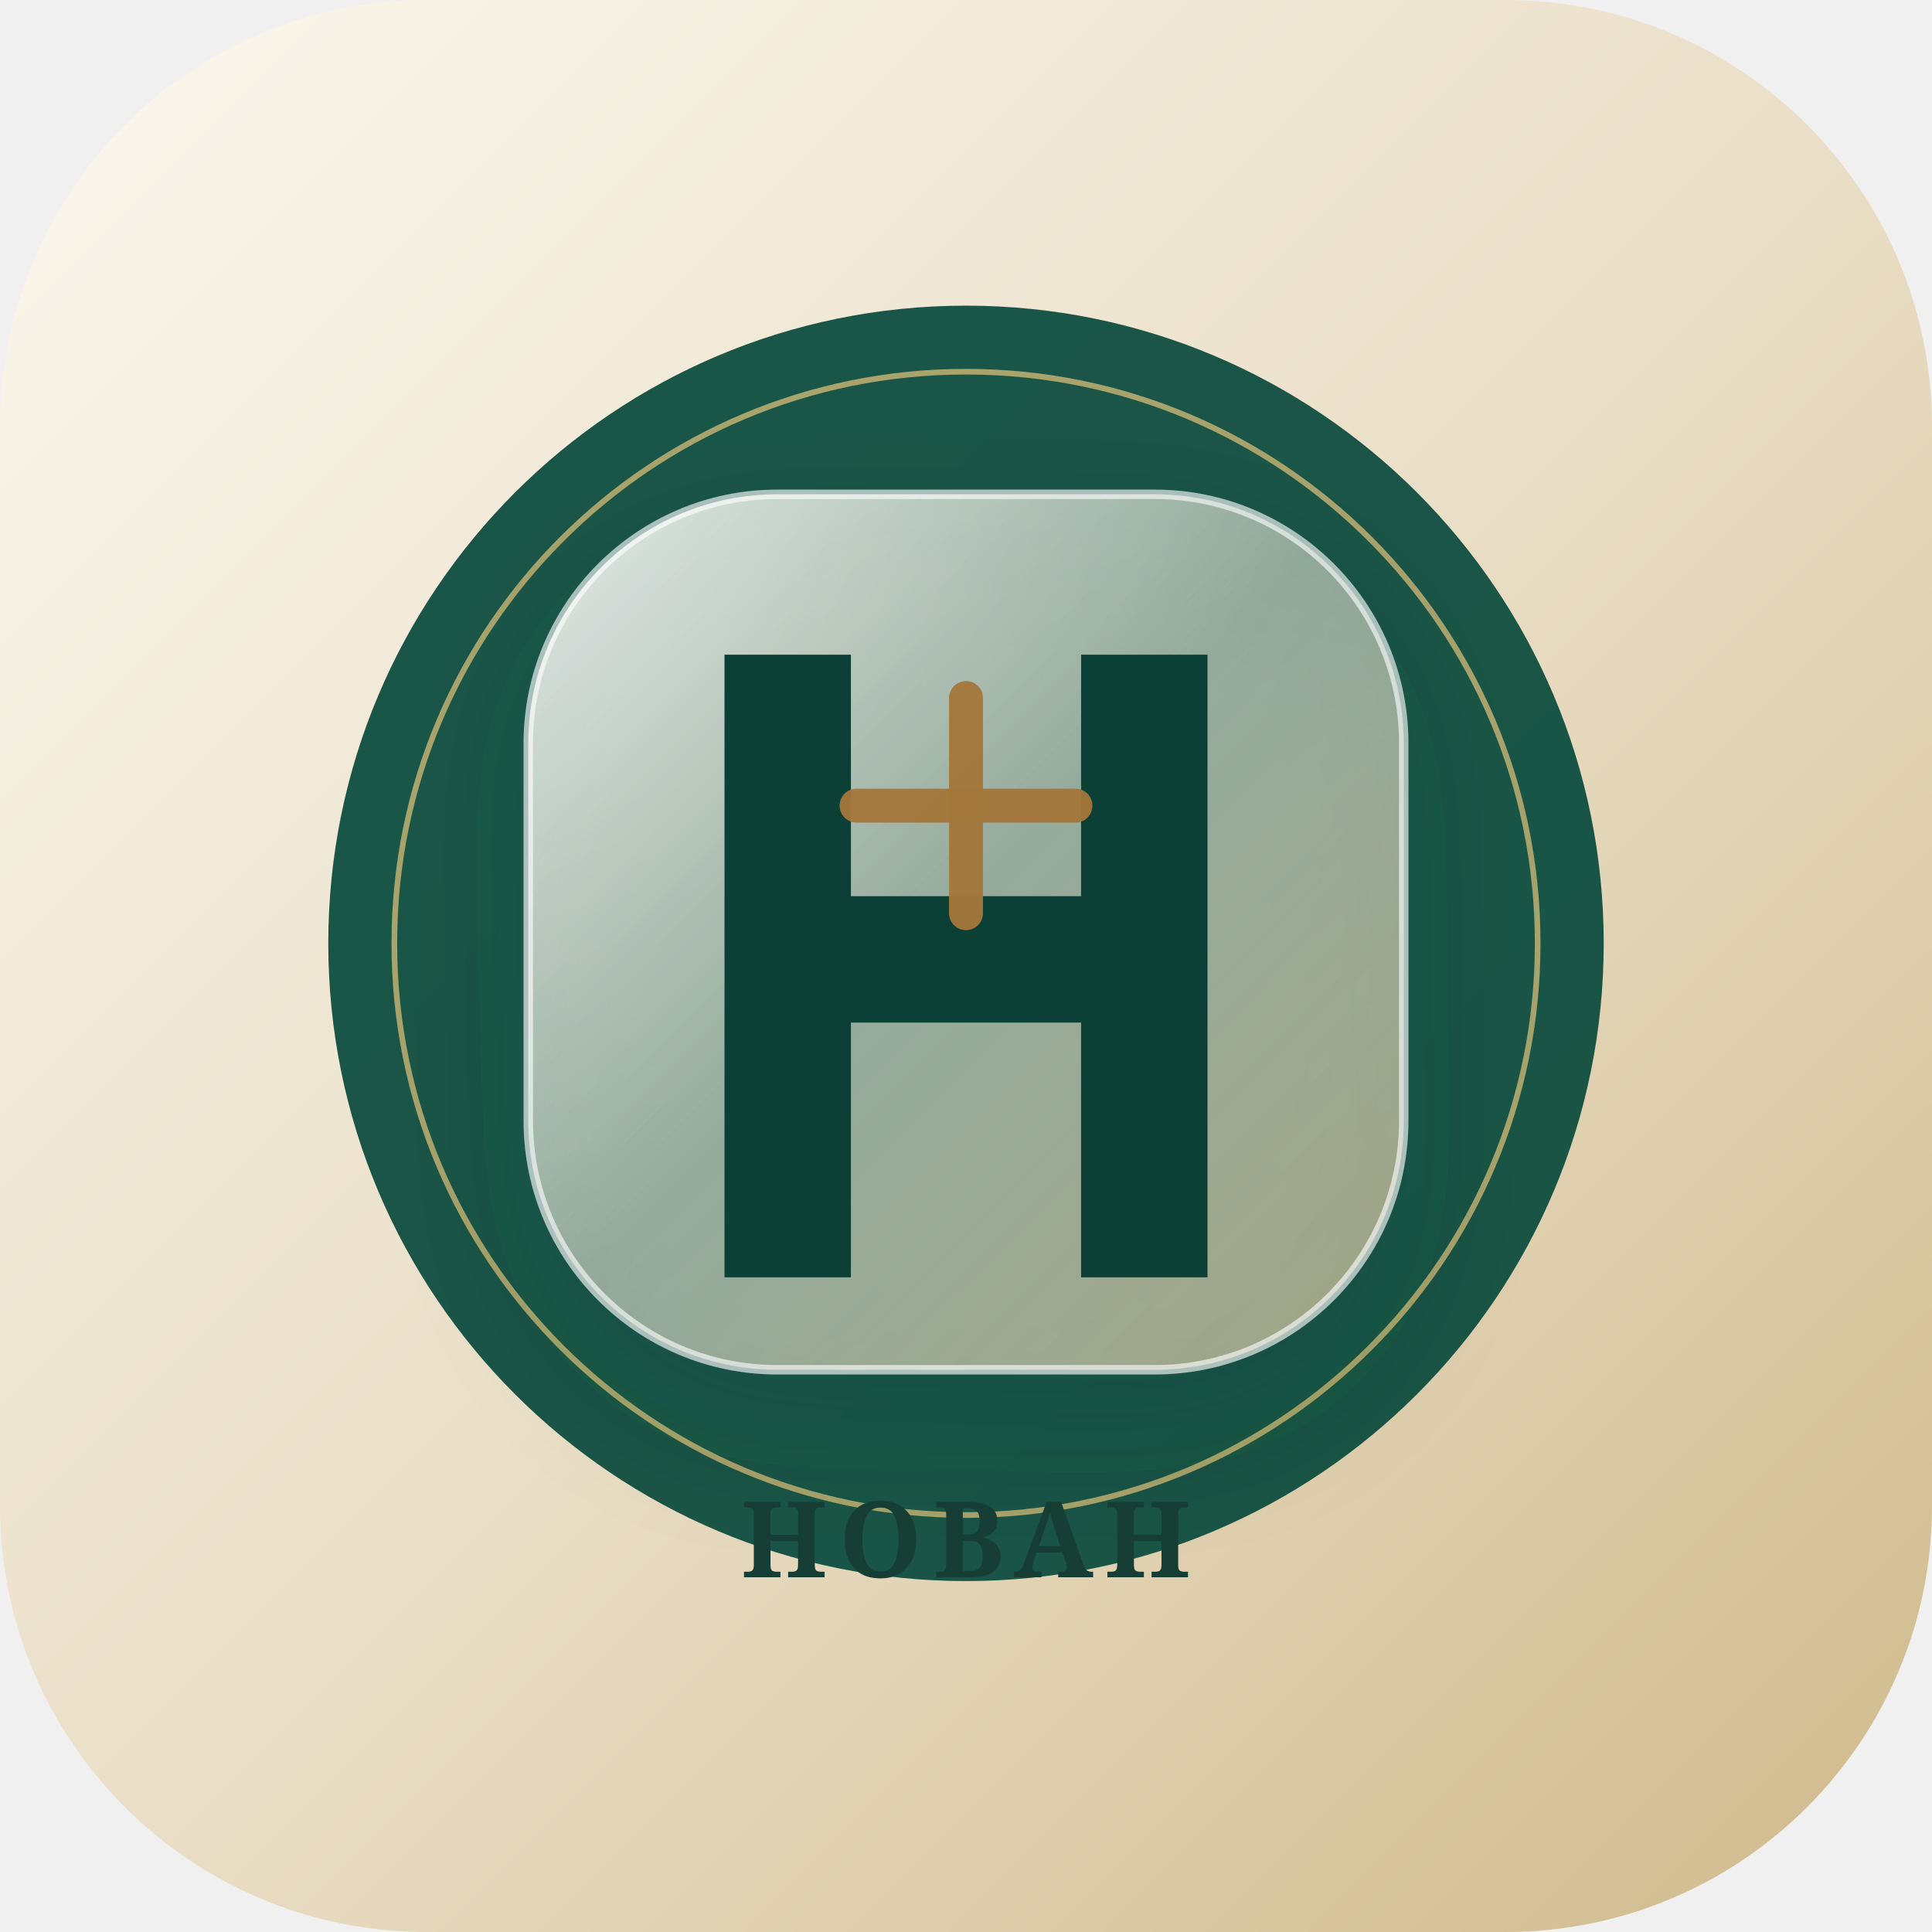
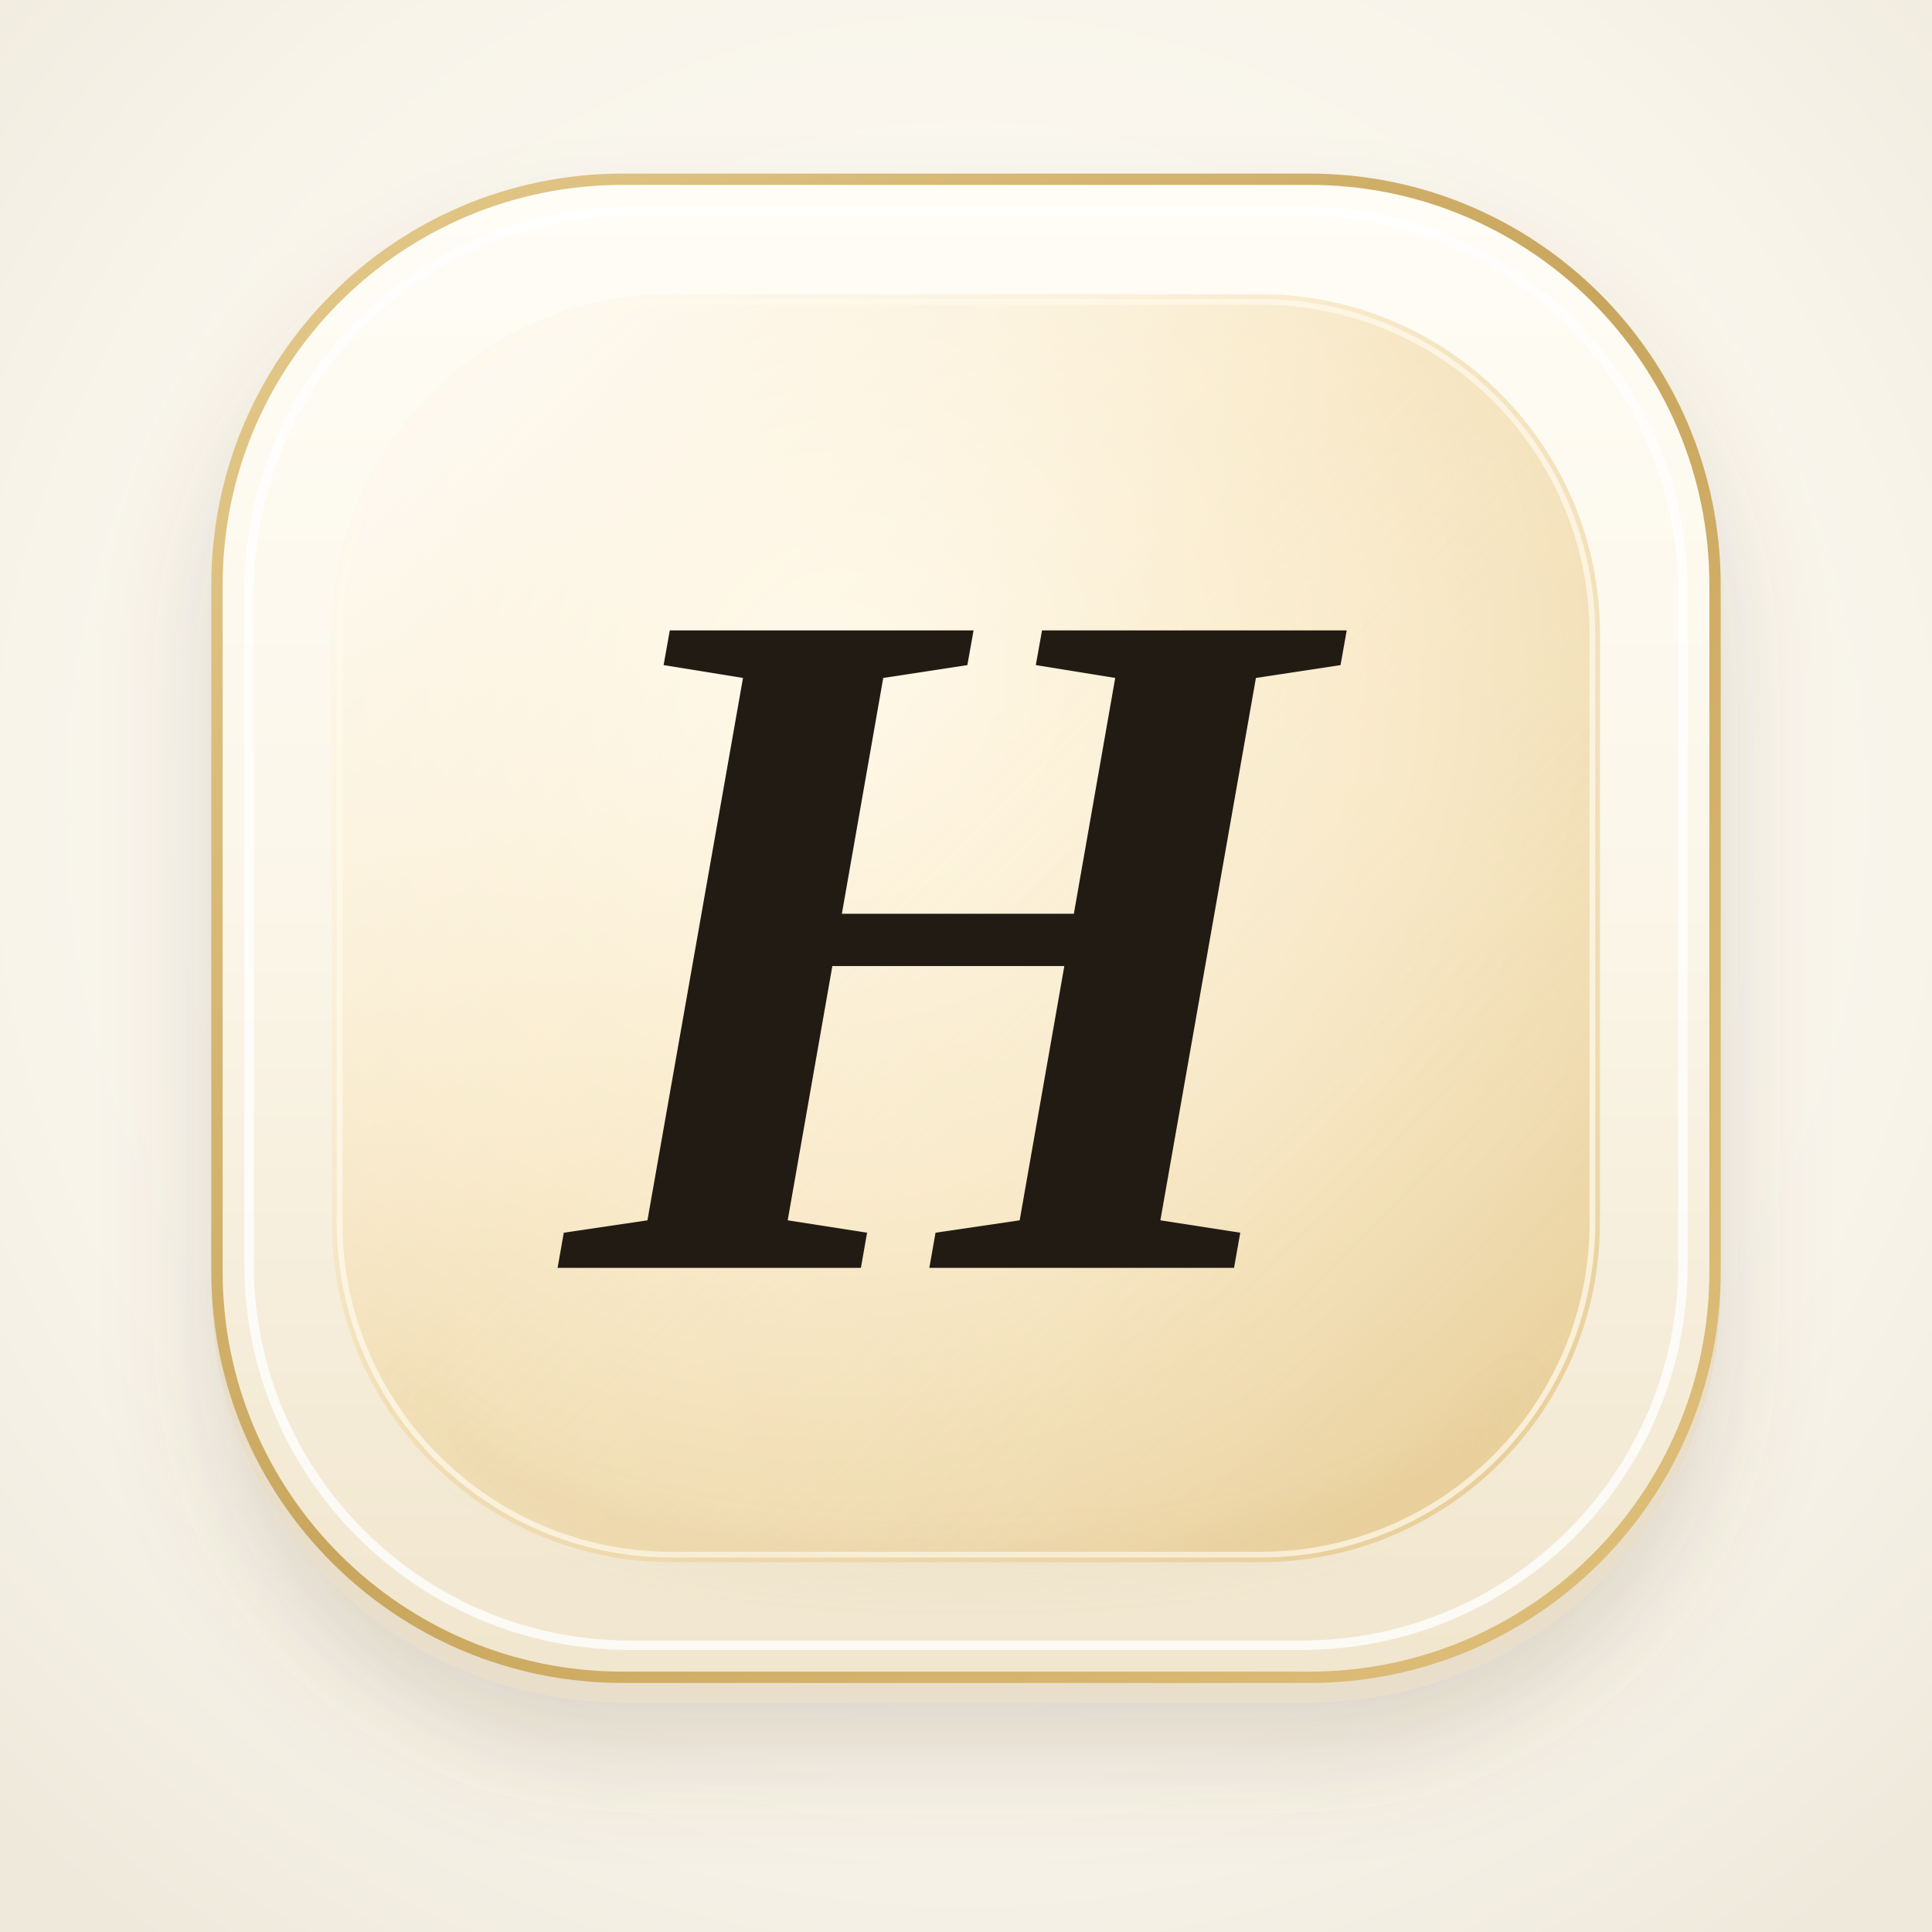
<svg xmlns="http://www.w3.org/2000/svg" viewBox="0 0 1024 1024">
  <defs>
-     <linearGradient id="bg" x1="0" y1="0" x2="1" y2="1">
-       <stop offset="0" stop-color="#fbf8ef" />
-       <stop offset=".5" stop-color="#eadfc8" />
-       <stop offset="1" stop-color="#cfb98a" />
+     <radialGradient id="page" cx="50%" cy="42%" r="72%">
+       <stop offset="0" stop-color="#FFFDF7" />
+       <stop offset="0.68" stop-color="#F8F4EA" />
+       <stop offset="1" stop-color="#EFE9DC" />
+     </radialGradient>
+     <linearGradient id="gold" x1="0" y1="0" x2="1" y2="1">
+       <stop offset="0" stop-color="#E5CB8D" />
+       <stop offset="0.5" stop-color="#C9A65D" />
+       <stop offset="1" stop-color="#E0C17C" />
    </linearGradient>
-     <linearGradient id="glass" x1="0" y1="0" x2="1" y2="1">
-       <stop offset="0" stop-color="#ffffff" stop-opacity=".88" />
-       <stop offset=".48" stop-color="#f8f2e5" stop-opacity=".52" />
-       <stop offset="1" stop-color="#d7c39b" stop-opacity=".7" />
+     <linearGradient id="rim" x1="0" y1="0" x2="0" y2="1">
+       <stop offset="0" stop-color="#FFFDF6" />
+       <stop offset="0.48" stop-color="#FBF6E9" />
+       <stop offset="1" stop-color="#F1E6CE" />
    </linearGradient>
-     <filter id="shadow" x="-30%" y="-30%" width="160%" height="160%">
-       <feDropShadow dx="0" dy="30" stdDeviation="34" flood-color="#173e35" flood-opacity=".24" />
+     <radialGradient id="face" cx="40%" cy="30%" r="82%">
+       <stop offset="0" stop-color="#FFF8E6" />
+       <stop offset="0.55" stop-color="#F6E5BF" />
+       <stop offset="1" stop-color="#E8CE98" />
+     </radialGradient>
+     <linearGradient id="highlight" x1="0" y1="0" x2="1" y2="1">
+       <stop offset="0" stop-color="#FFFFFF" stop-opacity="0.92" />
+       <stop offset="0.45" stop-color="#FFF8E9" stop-opacity="0.26" />
+       <stop offset="1" stop-color="#FFFFFF" stop-opacity="0" />
+     </linearGradient>
+     <filter id="panelShadow" x="-30%" y="-30%" width="160%" height="170%">
+       <feDropShadow dx="0" dy="28" stdDeviation="28" flood-color="#6C5632" flood-opacity="0.19" />
+     </filter>
+     <filter id="softInner" x="-15%" y="-15%" width="130%" height="130%">
+       <feGaussianBlur stdDeviation="10" />
    </filter>
  </defs>
-   <rect width="1024" height="1024" rx="226" fill="url(#bg)" />
-   <circle cx="512" cy="500" r="338" fill="#0d4c3f" opacity=".94" />
-   <circle cx="512" cy="500" r="303" fill="none" stroke="#d7bd78" stroke-width="3" opacity=".75" />
-   <g filter="url(#shadow)">
-     <rect x="280" y="262" width="464" height="464" rx="132" fill="url(#glass)" stroke="#fff" stroke-opacity=".62" stroke-width="5" />
-   </g>
-   <path d="M384 347h67v128h122V347h67v330h-67V542H451v135h-67z" fill="#0c3f35" />
-   <path d="M454 427h116" stroke="#a4773b" stroke-width="18" stroke-linecap="round" opacity=".95" />
-   <path d="M512 370v114" stroke="#a4773b" stroke-width="18" stroke-linecap="round" opacity=".95" />
-   <text x="512" y="836" text-anchor="middle" font-family="Georgia,serif" font-size="56" font-weight="700" letter-spacing="6" fill="#173e35">HOBAH</text>
+   <rect width="1024" height="1024" fill="url(#page)" />
+   <rect x="112" y="102" width="800" height="800" rx="218" fill="#E9DECA" filter="url(#panelShadow)" />
+   <rect x="112" y="92" width="800" height="800" rx="218" fill="url(#gold)" />
+   <rect x="118" y="98" width="788" height="788" rx="212" fill="url(#rim)" />
+   <rect x="132" y="112" width="760" height="760" rx="202" fill="none" stroke="#FFFFFF" stroke-width="5" stroke-opacity="0.78" />
+   <rect x="176" y="156" width="672" height="672" rx="180" fill="url(#face)" />
+   <rect x="176" y="156" width="672" height="672" rx="180" fill="url(#highlight)" />
+   <rect x="180" y="160" width="664" height="664" rx="176" fill="none" stroke="#FFF9EA" stroke-width="3" stroke-opacity="0.75" />
+   <path d="M213 722c54 70 142 98 299 98s245-28 299-98c-25 72-98 116-299 116S238 794 213 722Z" fill="#B48D4C" opacity="0.07" filter="url(#softInner)" />
+   <text x="500" y="672" text-anchor="middle" font-family="Georgia, 'Times New Roman', serif" font-size="516" font-style="italic" font-weight="700" fill="#211B14">H</text>
</svg>
